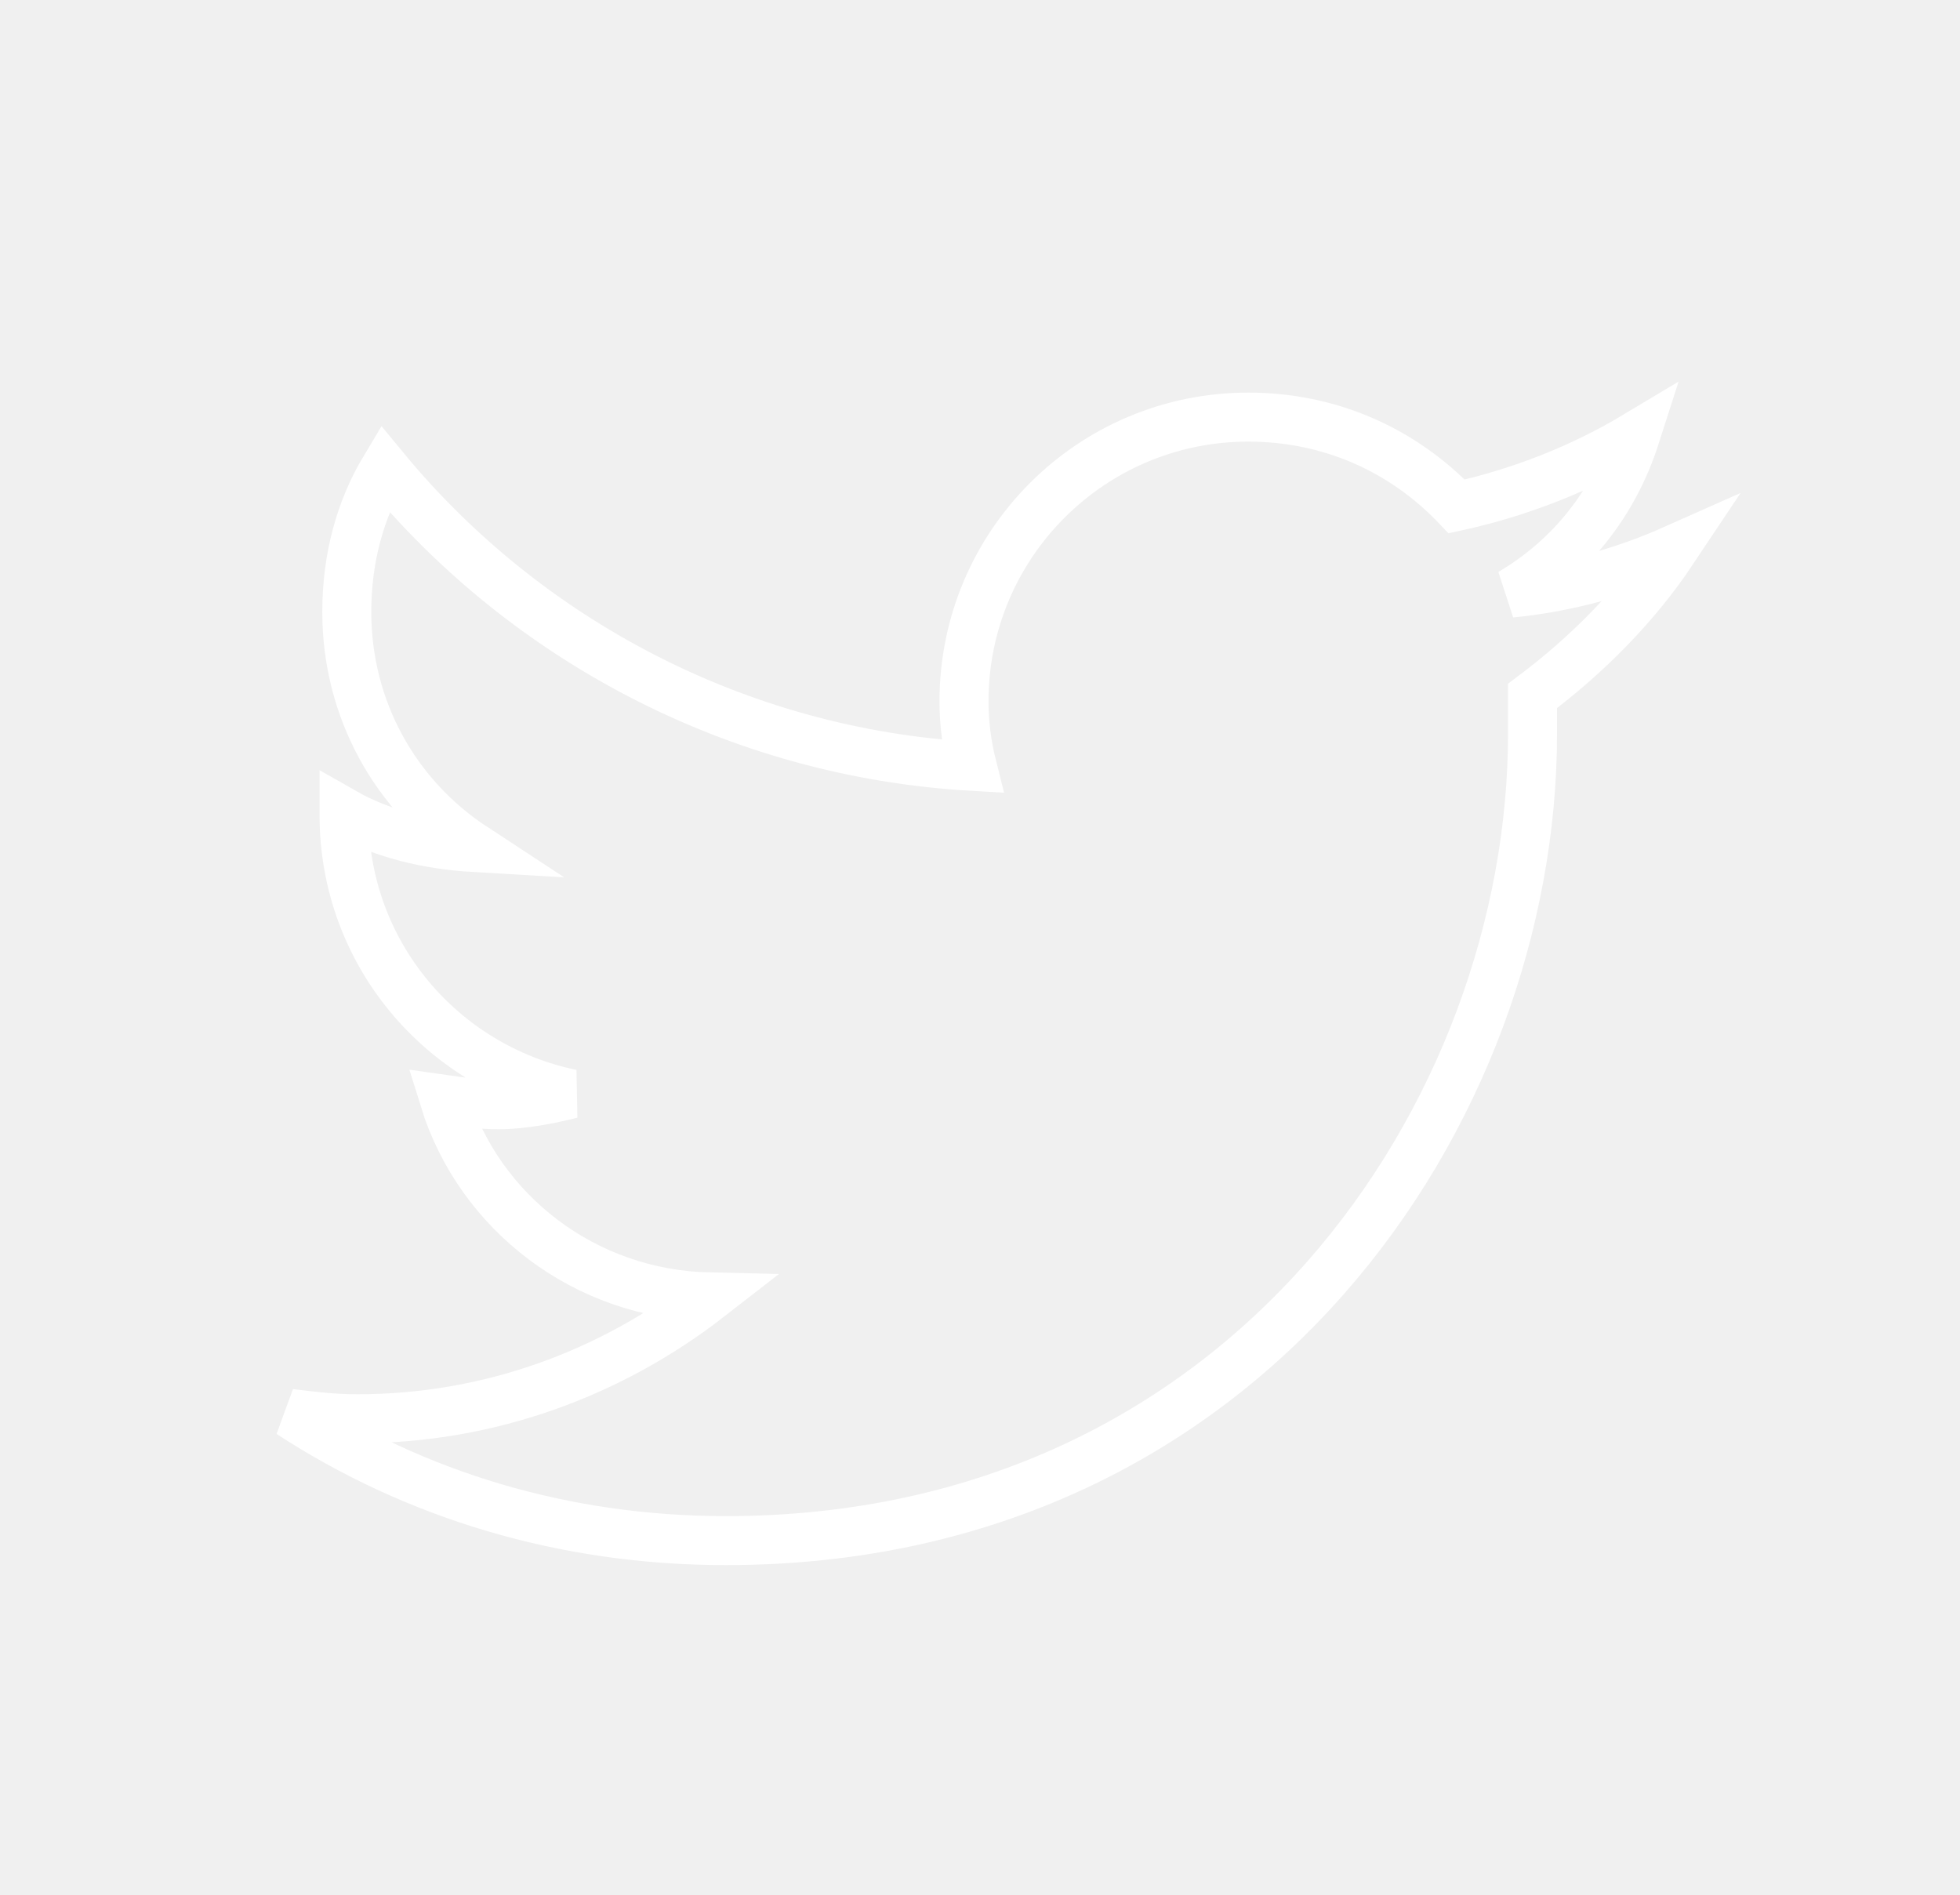
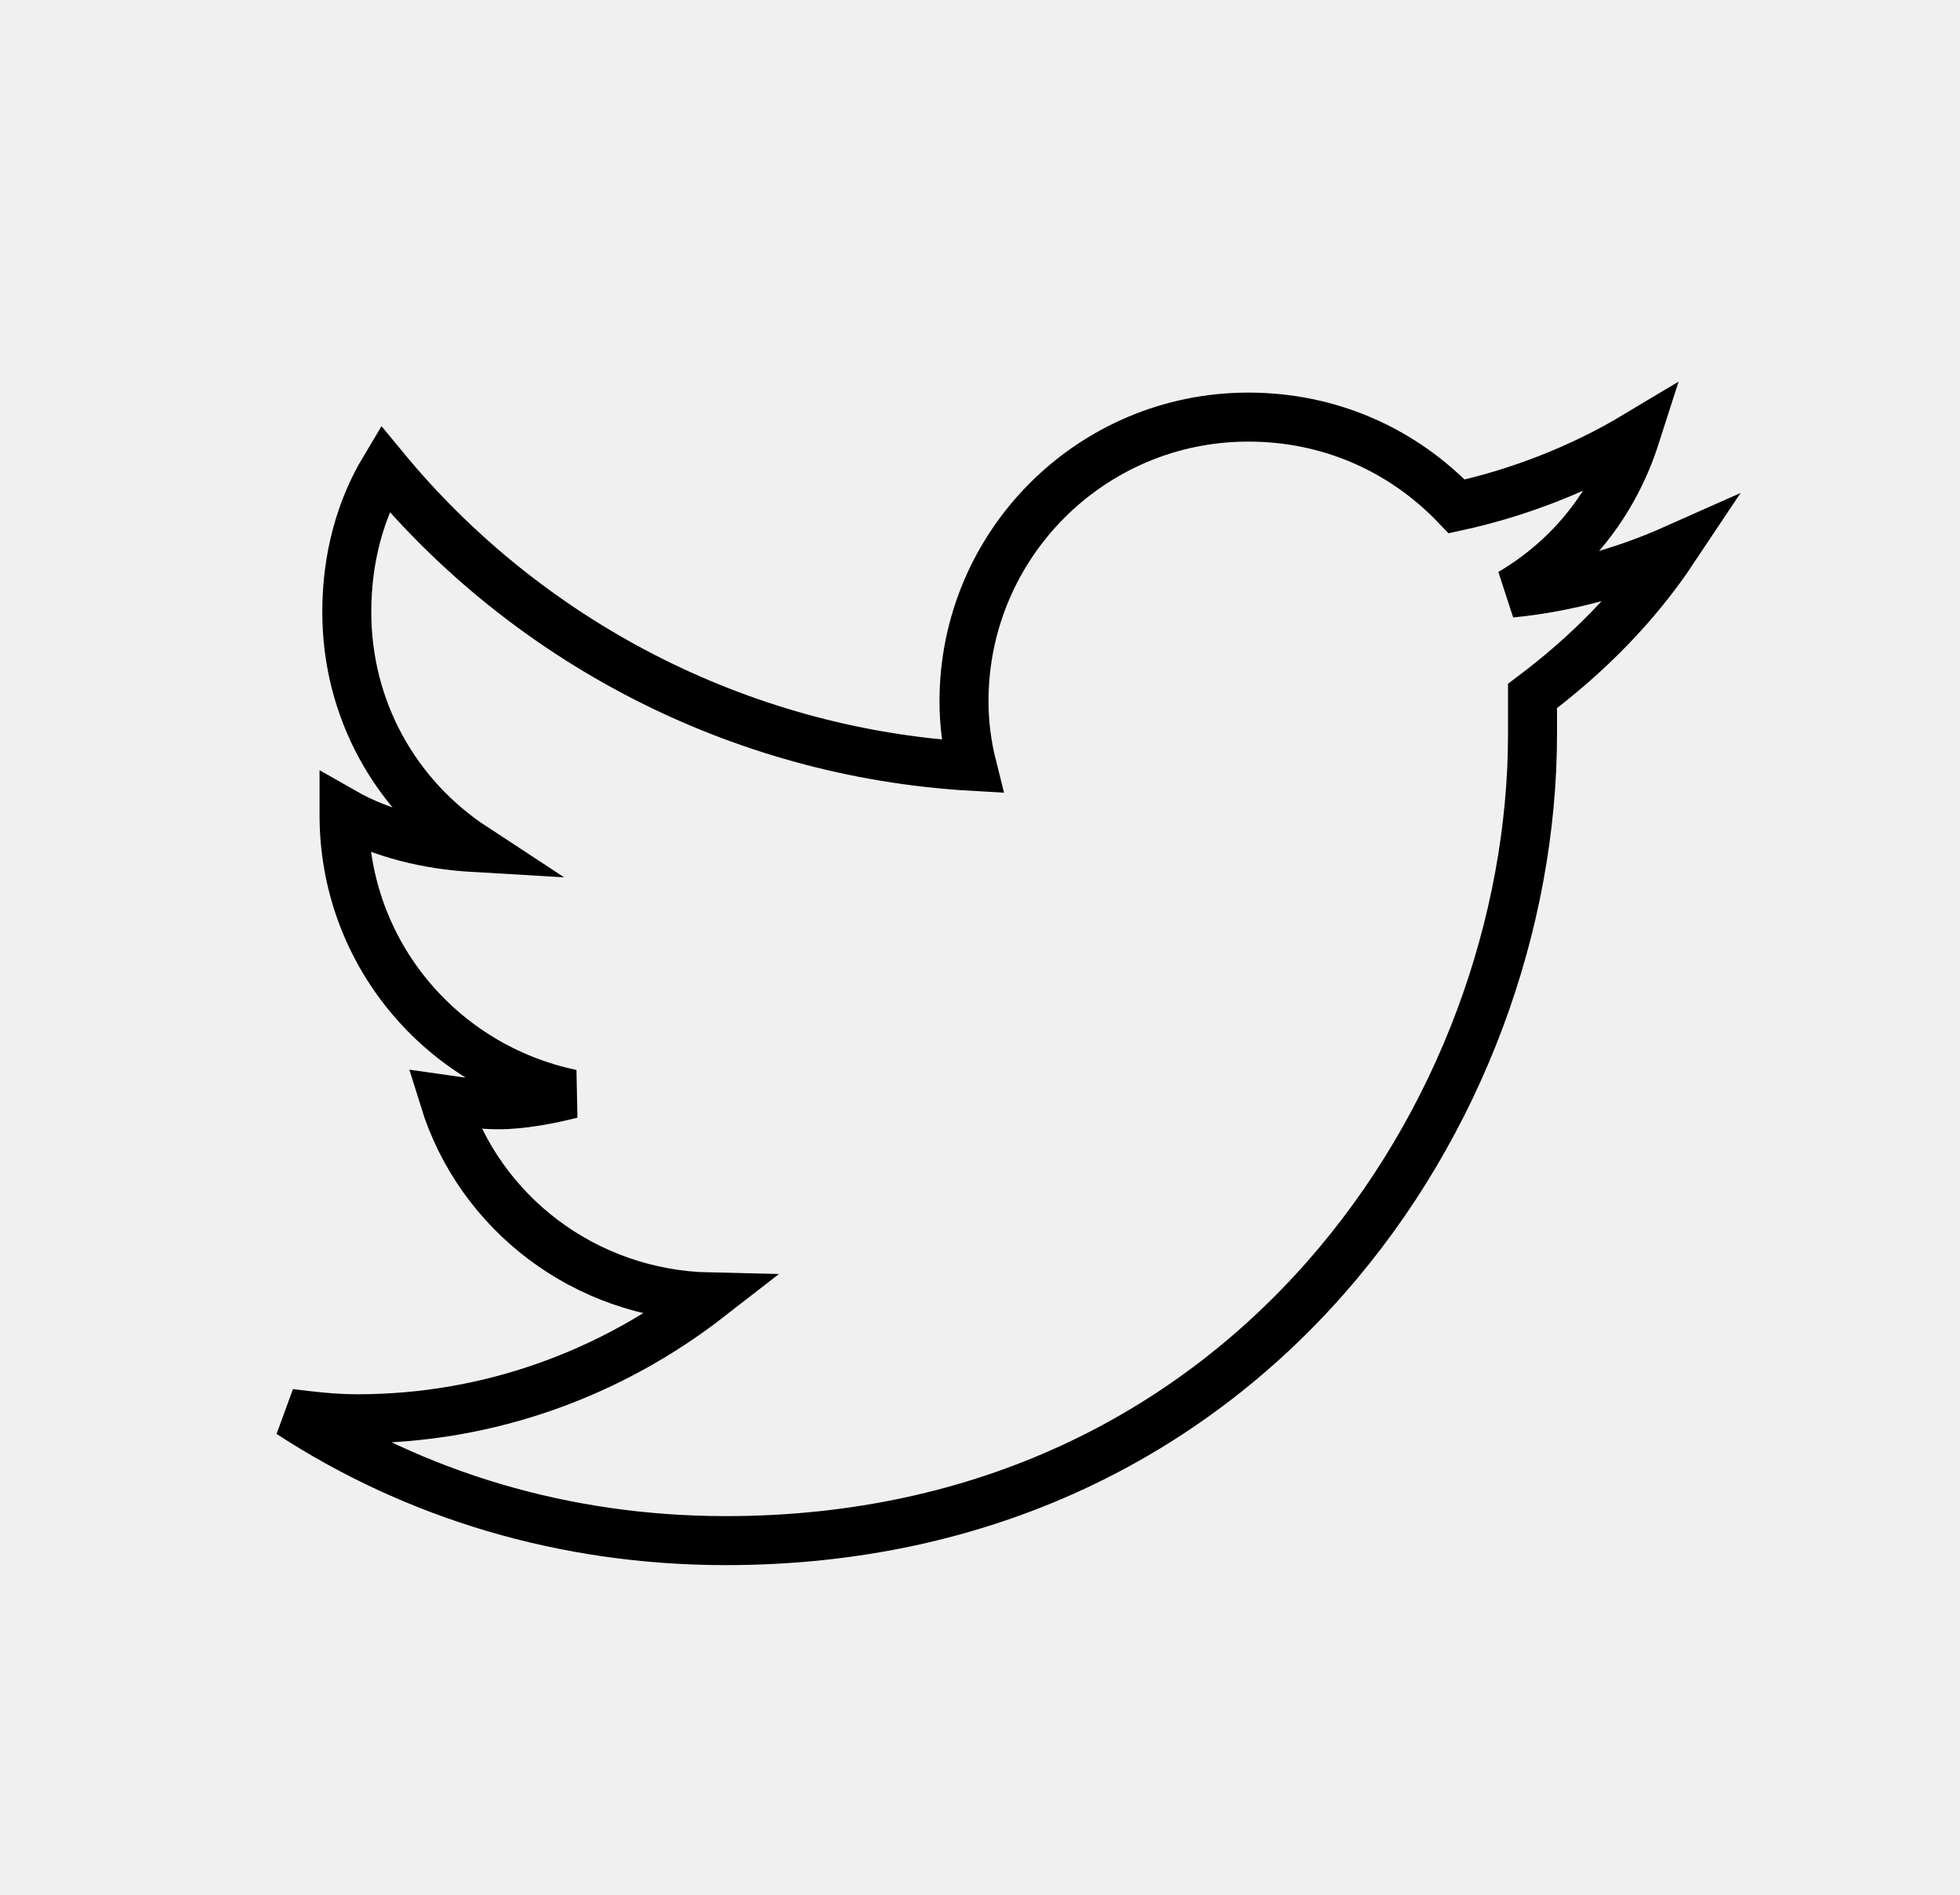
<svg xmlns="http://www.w3.org/2000/svg" width="30" height="29" viewBox="0 0 30 29" fill="none">
-   <path d="M23.457 10.652C24.286 10.03 25.032 9.284 25.612 8.414C24.866 8.746 23.996 8.994 23.125 9.077C24.037 8.538 24.7 7.71 25.032 6.674C24.203 7.171 23.25 7.544 22.297 7.751C21.468 6.881 20.349 6.384 19.106 6.384C16.703 6.384 14.755 8.331 14.755 10.735C14.755 11.066 14.797 11.398 14.88 11.729C11.274 11.522 8.042 9.782 5.888 7.171C5.515 7.793 5.308 8.538 5.308 9.367C5.308 10.859 6.054 12.185 7.255 12.972C6.551 12.931 5.846 12.765 5.266 12.434V12.475C5.266 14.588 6.758 16.329 8.747 16.743C8.415 16.826 8.001 16.909 7.628 16.909C7.338 16.909 7.089 16.867 6.799 16.826C7.338 18.566 8.954 19.809 10.86 19.851C9.368 21.011 7.504 21.715 5.473 21.715C5.1 21.715 4.769 21.674 4.438 21.633C6.344 22.876 8.623 23.58 11.109 23.58C19.106 23.58 23.457 16.992 23.457 11.232C23.457 11.025 23.457 10.859 23.457 10.652Z" stroke="white" stroke-width="0.75" />
+   <path d="M23.457 10.652C24.286 10.03 25.032 9.284 25.612 8.414C24.866 8.746 23.996 8.994 23.125 9.077C24.037 8.538 24.7 7.71 25.032 6.674C24.203 7.171 23.25 7.544 22.297 7.751C21.468 6.881 20.349 6.384 19.106 6.384C16.703 6.384 14.755 8.331 14.755 10.735C14.755 11.066 14.797 11.398 14.88 11.729C11.274 11.522 8.042 9.782 5.888 7.171C5.515 7.793 5.308 8.538 5.308 9.367C5.308 10.859 6.054 12.185 7.255 12.972C6.551 12.931 5.846 12.765 5.266 12.434V12.475C5.266 14.588 6.758 16.329 8.747 16.743C8.415 16.826 8.001 16.909 7.628 16.909C7.338 16.909 7.089 16.867 6.799 16.826C7.338 18.566 8.954 19.809 10.86 19.851C9.368 21.011 7.504 21.715 5.473 21.715C5.1 21.715 4.769 21.674 4.438 21.633C6.344 22.876 8.623 23.58 11.109 23.58C19.106 23.58 23.457 16.992 23.457 11.232C23.457 11.025 23.457 10.859 23.457 10.652Z" stroke="currentColor" stroke-width="0.75" />
</svg>
